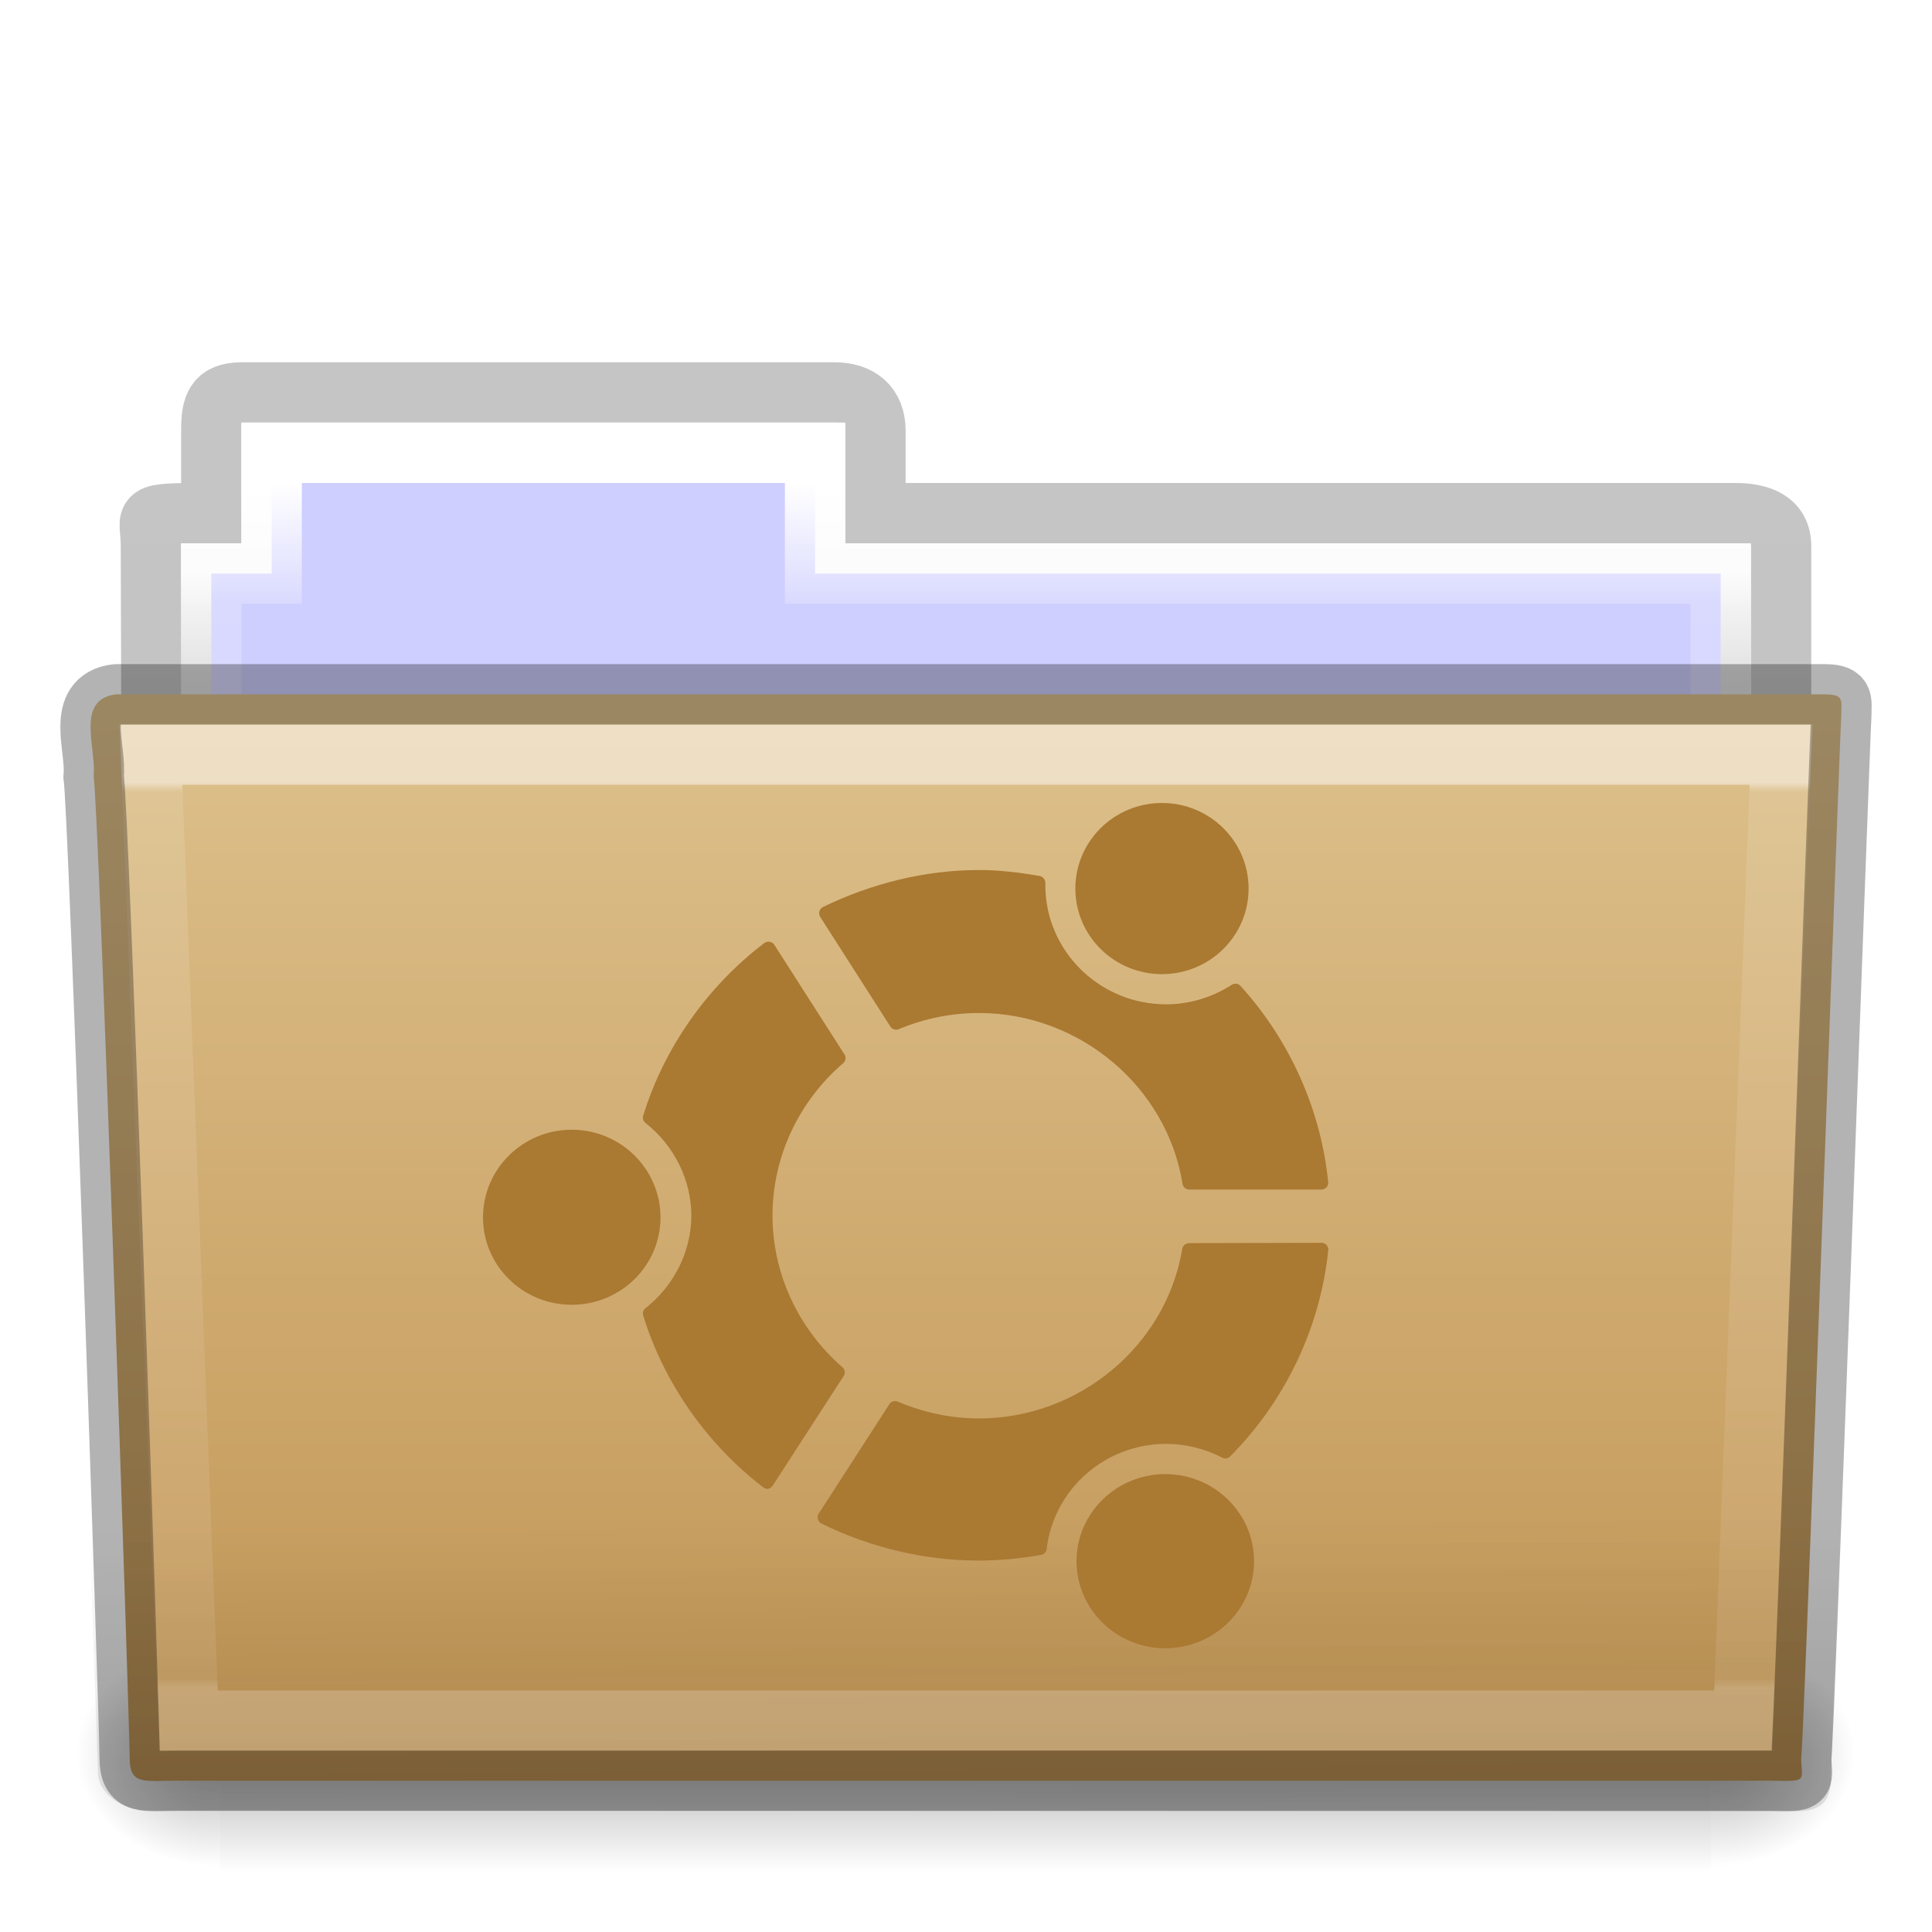
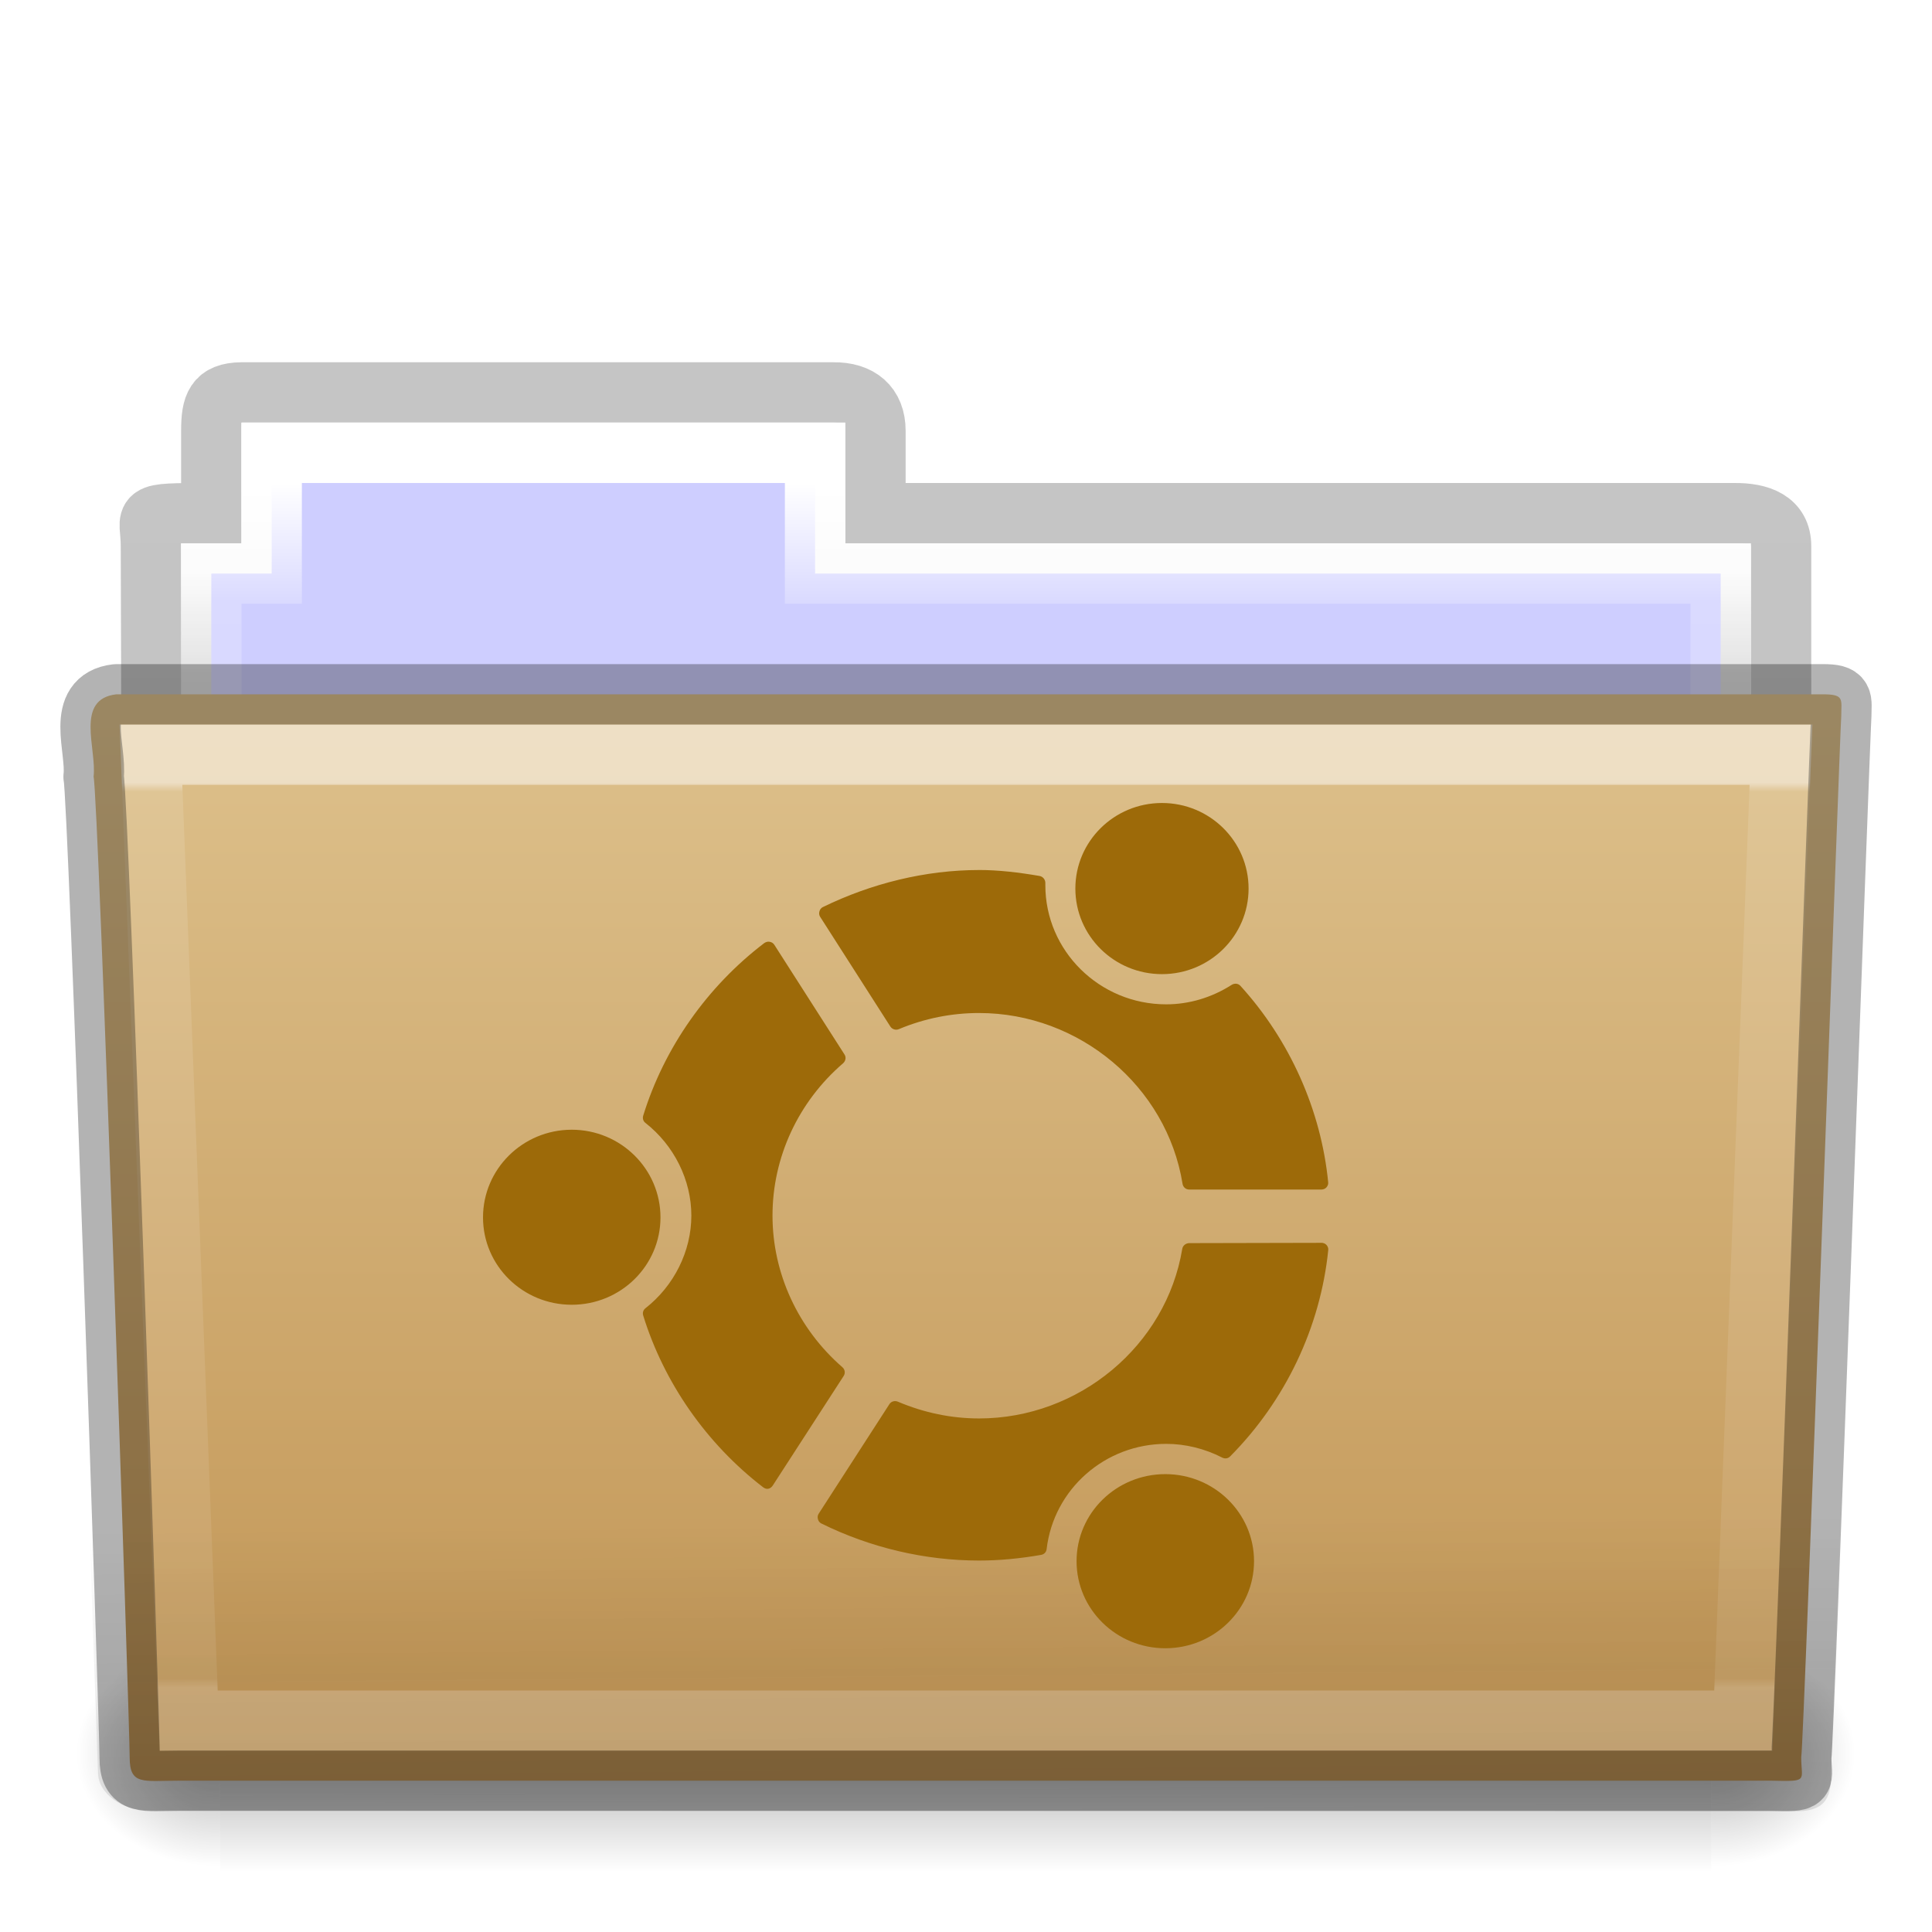
<svg xmlns="http://www.w3.org/2000/svg" xmlns:xlink="http://www.w3.org/1999/xlink" version="1.1" id="svg14288" height="32px" width="32px">
  <defs id="defs14290">
    <linearGradient y2="21.387" x2="27.557" y1="7.163" x1="27.557" gradientTransform="matrix(0.8918614,0,0,1.053911,3.120829,5.412539)" gradientUnits="userSpaceOnUse" id="linearGradient5926" xlink:href="#linearGradient3454-2-5-0-3-4" />
    <linearGradient id="linearGradient3454-2-5-0-3-4">
      <stop id="stop3456-4-9-38-1-8" style="stop-color:#ffffff;stop-opacity:1" offset="0" />
      <stop id="stop3458-39-80-3-5-5" style="stop-color:#ffffff;stop-opacity:0.235" offset="0.01" />
      <stop id="stop3460-7-0-2-4-2" style="stop-color:#ffffff;stop-opacity:0.157" offset="0.99" />
      <stop id="stop3462-0-9-8-7-2" style="stop-color:#ffffff;stop-opacity:0.392" offset="1" />
    </linearGradient>
    <linearGradient y2="36.658" x2="22.809" y1="49.629" x1="22.935" gradientTransform="matrix(0.7467531,0,0,0.6554922,-1.921891,1.167619)" gradientUnits="userSpaceOnUse" id="linearGradient5922" xlink:href="#linearGradient6129-963-697-142-998-580-273-5" />
    <linearGradient id="linearGradient6129-963-697-142-998-580-273-5">
      <stop offset="0" style="stop-color:#0a0a0a;stop-opacity:0.498" id="stop2661-1" />
      <stop offset="1" style="stop-color:#0a0a0a;stop-opacity:0" id="stop2663-85" />
    </linearGradient>
    <linearGradient y2="43.761" x2="35.793" y1="17.118" x1="35.793" gradientTransform="matrix(0.6444443,0,0,0.642857,0.5335194,0.892859)" gradientUnits="userSpaceOnUse" id="linearGradient5915" xlink:href="#linearGradient4632-0-6-4" />
    <linearGradient id="linearGradient4632-0-6-4-3-4">
      <stop id="stop4634-4-4-7-7-4" offset="0" style="stop-color:#bababa;stop-opacity:1;" />
      <stop id="stop4636-3-1-5-1-3" offset="1" style="stop-color:#838383;stop-opacity:1;" />
    </linearGradient>
    <linearGradient y2="609.505" x2="302.857" y1="366.648" x1="302.857" gradientTransform="matrix(0.05114282,0,0,0.01591575,-2.489957,22.29927)" gradientUnits="userSpaceOnUse" id="linearGradient5905" xlink:href="#linearGradient5048-585-0" />
    <linearGradient id="linearGradient5048-585-0">
      <stop offset="0" style="stop-color:#000000;stop-opacity:0" id="stop2667-18" />
      <stop offset="0.5" style="stop-color:#000000;stop-opacity:1" id="stop2669-9" />
      <stop offset="1" style="stop-color:#000000;stop-opacity:0" id="stop2671-33" />
    </linearGradient>
    <radialGradient r="117.143" fy="486.648" fx="605.714" cy="486.648" cx="605.714" gradientTransform="matrix(0.01983573,0,0,0.01591575,16.38765,22.29927)" gradientUnits="userSpaceOnUse" id="radialGradient5907" xlink:href="#linearGradient5060-179-67" />
    <linearGradient id="linearGradient5060-179-67">
      <stop offset="0" style="stop-color:#000000;stop-opacity:1" id="stop2675-81" />
      <stop offset="1" style="stop-color:#000000;stop-opacity:0" id="stop2677-2" />
    </linearGradient>
    <radialGradient r="117.143" fy="486.648" fx="605.714" cy="486.648" cx="605.714" gradientTransform="matrix(-0.01983573,0,0,0.01591575,15.60139,22.29927)" gradientUnits="userSpaceOnUse" id="radialGradient5909" xlink:href="#linearGradient5060-820-4" />
    <linearGradient id="linearGradient5060-820-4">
      <stop offset="0" style="stop-color:#000000;stop-opacity:1" id="stop2681-5" />
      <stop offset="1" style="stop-color:#000000;stop-opacity:0" id="stop2683-00" />
    </linearGradient>
    <linearGradient y2="34.143" x2="21.37" y1="4.732" x1="21.37" gradientTransform="matrix(0.5438356,0,0,0.6146641,3.268879,5.091139)" gradientUnits="userSpaceOnUse" id="linearGradient5903" xlink:href="#linearGradient4325" />
    <linearGradient id="linearGradient4325">
      <stop id="stop4327" style="stop-color:#ffffff;stop-opacity:1" offset="0" />
      <stop id="stop4329" style="stop-color:#ffffff;stop-opacity:0.235" offset="0.111" />
      <stop id="stop4331" style="stop-color:#ffffff;stop-opacity:0.157" offset="0.99" />
      <stop id="stop4333" style="stop-color:#ffffff;stop-opacity:0.392" offset="1" />
    </linearGradient>
    <linearGradient y2="16" x2="62.989" y1="13" x1="62.989" gradientTransform="matrix(0.6190476,0,0,0.6190476,-30.39181,1.428569)" gradientUnits="userSpaceOnUse" id="linearGradient5899" xlink:href="#linearGradient4646-7-4-3-5" />
    <linearGradient id="linearGradient4646-7-4-3-5">
      <stop id="stop4648-8-0-3-6" style="stop-color:#f9f9f9;stop-opacity:1" offset="0" />
      <stop id="stop4650-1-7-3-4" style="stop-color:#d8d8d8;stop-opacity:1" offset="1" />
    </linearGradient>
    <linearGradient id="linearGradient3104-8-8-97-4-6-11-5-5-0">
      <stop id="stop3106-5-4-3-5-0-2-1-0-6" style="stop-color:#000000;stop-opacity:0.322" offset="0" />
      <stop id="stop3108-4-3-7-8-2-0-7-9-1" style="stop-color:#000000;stop-opacity:0.278" offset="1" />
    </linearGradient>
    <linearGradient xlink:href="#linearGradient3104-8-8-97-4-6-11-5-5-0" id="linearGradient14236" gradientUnits="userSpaceOnUse" gradientTransform="matrix(0.5070338,0,0,0.5030026,68.02922,1.329769)" x1="-51.786" y1="53.514" x2="-51.786" y2="3.634" />
    <linearGradient xlink:href="#linearGradient4632-0-6-4" id="linearGradient5915-3" gradientUnits="userSpaceOnUse" gradientTransform="matrix(0.6874073,0,0,0.6857142,11.54344,21.6235)" x1="35.793" y1="17.118" x2="35.793" y2="43.761" />
    <linearGradient id="linearGradient4632-0-6-4">
      <stop style="stop-color:#ddc08b;stop-opacity:1;" offset="0" id="stop4634-4-4-7" />
      <stop style="stop-color:#c29656;stop-opacity:1;" offset="1" id="stop4636-3-1-5" />
    </linearGradient>
  </defs>
  <g id="layer1">
    <path style="opacity:0.8;color:#000000;fill:none;stroke:url(#linearGradient14236);stroke-width:1;stroke-linecap:butt;stroke-linejoin:miter;stroke-miterlimit:4;stroke-opacity:1;stroke-dasharray:none;stroke-dashoffset:0;marker:none;visibility:visible;display:inline;overflow:visible;enable-background:accumulate" id="path3468-10" d="m 4,6.5 c -0.433,0.005 -0.5,0.217 -0.5,0.635 l 0,1.365 c -1.246,0 -1,-0.002 -1,0.544 0.022,6.533 0,6.901 0,7.456 0.901,0 27,-2.349 27,-3.36 l 0,-4.096 c 0,-0.418 -0.348,-0.549 -0.781,-0.544 l -14.219,0 0,-1.365 c 0,-0.418 -0.264,-0.64 -0.698,-0.635 l -9.802,0 z" />
    <path id="rect3409-5" d="m 4,7 0,2 -1,0 0,4 26,0 0,-4 -15,0 0,-2 -10,0 z" style="color:#000000;fill:url(#linearGradient5899);fill-opacity:1;fill-rule:nonzero;stroke:none;stroke-width:1;marker:none;visibility:visible;display:inline;overflow:visible;enable-background:accumulate" />
    <path id="rect3409" d="m 4.5,7.5 0,2 -1,0 0,4 25,0 0,-4 -15,0 0,-2 -9,0 z" style="color:#000000;fill:#ceceff;stroke:url(#linearGradient5903);stroke-width:1;stroke-linecap:round;stroke-linejoin:miter;stroke-miterlimit:4;stroke-opacity:1;stroke-dasharray:none;stroke-dashoffset:0;marker:none;visibility:visible;display:inline;overflow:visible;enable-background:accumulate;fill-opacity:1" />
    <g id="g2458" transform="translate(1.7935663e-4,-1.000001)">
      <rect style="opacity:0.3;fill:url(#linearGradient5905);fill-opacity:1;fill-rule:nonzero;stroke:none;stroke-width:1;marker:none;visibility:visible;display:inline;overflow:visible" id="rect4173-1" y="28.135" x="3.647" height="3.865" width="24.695" />
      <path style="opacity:0.3;fill:url(#radialGradient5907);fill-opacity:1;fill-rule:nonzero;stroke:none;stroke-width:1;marker:none;visibility:visible;display:inline;overflow:visible" id="path5058-4" d="m 28.342,28.135 c 0,0 0,3.865 0,3.865 1.021,0.007 2.469,-0.866 2.469,-1.933 0,-1.067 -1.14,-1.932 -2.469,-1.932 z" />
      <path style="opacity:0.3;fill:url(#radialGradient5909);fill-opacity:1;fill-rule:nonzero;stroke:none;stroke-width:1;marker:none;visibility:visible;display:inline;overflow:visible" id="path5018-84" d="m 3.647,28.135 c 0,0 0,3.865 0,3.865 -1.021,0.007 -2.469,-0.866 -2.469,-1.933 0,-1.067 1.14,-1.932 2.469,-1.932 z" />
    </g>
    <path style="color:#000000;fill:url(#linearGradient5915);fill-opacity:1.0;fill-rule:nonzero;stroke:none;stroke-width:1;marker:none;visibility:visible;display:inline;overflow:visible;enable-background:accumulate" id="path3388" d="m 1.927,11.5 c -0.691,0.08 -0.322,0.903 -0.377,1.365 0.08,0.299 0.598,15.718 0.598,16.247 0,0.46 0.227,0.382 0.801,0.382 8.499,0 17.898,0 26.397,0 0.619,0.014 0.488,0.007 0.488,-0.389 0.045,-0.203 0.64,-16.978 0.663,-17.243 0,-0.279 0.058,-0.362 -0.305,-0.362 -9.076,0 -19.188,0 -28.265,0 z" />
    <path style="opacity:0.4;fill:url(#linearGradient5922);fill-opacity:1;stroke:none" id="path6127-36" d="m 1.682,11 28.636,2.7e-4 c 0.414,0 0.682,0.292 0.682,0.655 l -0.673,17.712 c 0.01,0.459 -0.136,0.642 -0.617,0.632 l -27.256,-0.011 c -0.414,0 -0.831,-0.271 -0.831,-0.634 l -0.622,-17.698 c 0,-0.363 0.268,-0.655 0.682,-0.655 z" />
    <path id="path3309" d="m 2.5,12.5 0.625,16 25.749,0 0.625,-16 z" style="opacity:0.5;color:#000000;fill:none;stroke:url(#linearGradient5926);stroke-width:1;stroke-linecap:round;stroke-linejoin:miter;stroke-miterlimit:4;stroke-opacity:1;stroke-dasharray:none;stroke-dashoffset:0;marker:none;visibility:visible;display:inline;overflow:visible;enable-background:accumulate" />
    <path style="opacity:0.3;color:#000000;fill:none;stroke:#000000;stroke-width:1;stroke-linecap:round;stroke-linejoin:round;stroke-miterlimit:4;stroke-opacity:1;stroke-dasharray:none;stroke-dashoffset:0;marker:none;visibility:visible;display:inline;overflow:visible;enable-background:accumulate" id="path3388-5" d="m 1.927,11.5 c -0.691,0.08 -0.322,0.903 -0.377,1.365 0.08,0.299 0.598,15.718 0.598,16.247 0,0.46 0.227,0.382 0.801,0.382 8.499,0 17.898,0 26.397,0 0.619,0.014 0.488,0.007 0.488,-0.389 0.045,-0.203 0.64,-16.978 0.663,-17.243 0,-0.279 0.058,-0.362 -0.305,-0.362 -9.076,0 -19.188,0 -28.265,0 z" />
    <g transform="matrix(0.5815766,0,0,0.5815766,35.89707,-11.70608)" id="g4856">
-       <g style="fill:#aa7932;fill-opacity:1" id="layer6" transform="matrix(0.6603612,0,0,0.680302,-11.58623,13.09947)">
+       <g style="fill:#9d6a09;fill-opacity:1" id="layer6" transform="matrix(0.6603612,0,0,0.680302,-11.58623,13.09947)">
        <g transform="matrix(1.514323,0,0,1.469935,7.483052,-40.40574)" id="g4856-6">
          <g id="g4648" style="fill:#1b63a5;fill-opacity:1" transform="matrix(0.5927991,0,0,0.5927991,-8.772315,15.06661)">
-             <path style="display:inline;overflow:visible;opacity:1;fill:#aa7932;fill-opacity:1;stroke-width:0.864" id="path3324" d="m -22.291,71.389 c -2.299,0 -4.161,1.841 -4.161,4.111 0,2.27 1.862,4.111 4.161,4.111 2.299,0 4.161,-1.841 4.161,-4.111 0,-2.27 -1.862,-4.111 -4.161,-4.111 z m -8.788,3.22 c -2.566,3.29e-4 -5.168,0.64 -7.507,1.782 -0.083,0.041 -0.135,0.113 -0.16,0.201 -0.025,0.088 -0.02,0.181 0.029,0.259 l 3.375,5.275 c 0.086,0.134 0.259,0.191 0.407,0.129 1.249,-0.522 2.546,-0.776 3.856,-0.776 4.818,0 9.022,3.527 9.777,8.208 0.025,0.157 0.159,0.273 0.32,0.273 h 6.343 c 0.093,0 0.185,-0.033 0.247,-0.101 0.062,-0.068 0.096,-0.153 0.087,-0.244 -0.342,-3.473 -1.845,-6.835 -4.219,-9.444 -0.107,-0.118 -0.286,-0.13 -0.422,-0.043 -0.957,0.611 -2.044,0.934 -3.143,0.934 -3.206,0 -5.805,-2.573 -5.805,-5.721 3.33e-4,-0.002 0,-0.11 0,-0.115 0,-0.157 -0.119,-0.304 -0.276,-0.331 -1.002,-0.172 -1.975,-0.287 -2.91,-0.287 z m -10.184,3.45 c -0.044,0.011 -0.095,0.03 -0.131,0.057 -2.752,2.094 -4.815,5.038 -5.82,8.294 -0.039,0.127 -0.004,0.262 0.102,0.345 1.383,1.082 2.211,2.748 2.211,4.456 0,1.708 -0.828,3.374 -2.211,4.456 -0.105,0.083 -0.141,0.217 -0.102,0.345 0.997,3.228 3.044,6.162 5.761,8.251 0.073,0.056 0.156,0.088 0.247,0.072 0.091,-0.015 0.169,-0.082 0.218,-0.158 l 3.405,-5.261 c 0.087,-0.134 0.063,-0.311 -0.058,-0.417 -2.133,-1.854 -3.361,-4.513 -3.361,-7.288 0,-2.796 1.235,-5.462 3.39,-7.317 0.121,-0.105 0.159,-0.282 0.073,-0.417 l -3.375,-5.275 c -0.049,-0.077 -0.127,-0.128 -0.218,-0.144 -0.045,-0.008 -0.087,-0.011 -0.131,0 z m -9.384,9.027 c -2.353,0 -4.263,1.888 -4.263,4.212 0,2.323 1.91,4.197 4.263,4.197 2.353,0 4.263,-1.874 4.263,-4.197 0,-2.323 -1.91,-4.212 -4.263,-4.212 z m 36.009,5.434 -6.343,0.014 c -0.16,3.26e-4 -0.309,0.117 -0.335,0.273 -0.766,4.646 -4.958,8.15 -9.762,8.15 -1.325,0 -2.636,-0.27 -3.899,-0.805 -0.148,-0.062 -0.321,-0.018 -0.407,0.115 l -3.405,5.275 c -0.05,0.077 -0.054,0.17 -0.029,0.259 0.025,0.088 0.077,0.16 0.16,0.201 2.358,1.166 4.984,1.782 7.58,1.782 0.963,0 1.968,-0.095 2.983,-0.273 0.142,-0.025 0.245,-0.131 0.262,-0.273 0.338,-2.885 2.808,-5.06 5.747,-5.06 0.911,0 1.849,0.227 2.692,0.661 0.128,0.066 0.277,0.045 0.378,-0.058 2.657,-2.677 4.337,-6.207 4.714,-9.918 0.009,-0.091 -0.025,-0.176 -0.087,-0.244 -0.063,-0.068 -0.155,-0.101 -0.247,-0.101 z m -7.493,11.112 c -2.353,0 -4.263,1.872 -4.263,4.183 0,2.311 1.91,4.183 4.263,4.183 2.353,0 4.263,-1.872 4.263,-4.183 0,-2.311 -1.91,-4.183 -4.263,-4.183 z" />
+             <path style="display:inline;overflow:visible;opacity:1;fill:#9d6a09;fill-opacity:1;stroke-width:0.864" id="path3324" d="m -22.291,71.389 c -2.299,0 -4.161,1.841 -4.161,4.111 0,2.27 1.862,4.111 4.161,4.111 2.299,0 4.161,-1.841 4.161,-4.111 0,-2.27 -1.862,-4.111 -4.161,-4.111 z m -8.788,3.22 c -2.566,3.29e-4 -5.168,0.64 -7.507,1.782 -0.083,0.041 -0.135,0.113 -0.16,0.201 -0.025,0.088 -0.02,0.181 0.029,0.259 l 3.375,5.275 c 0.086,0.134 0.259,0.191 0.407,0.129 1.249,-0.522 2.546,-0.776 3.856,-0.776 4.818,0 9.022,3.527 9.777,8.208 0.025,0.157 0.159,0.273 0.32,0.273 h 6.343 c 0.093,0 0.185,-0.033 0.247,-0.101 0.062,-0.068 0.096,-0.153 0.087,-0.244 -0.342,-3.473 -1.845,-6.835 -4.219,-9.444 -0.107,-0.118 -0.286,-0.13 -0.422,-0.043 -0.957,0.611 -2.044,0.934 -3.143,0.934 -3.206,0 -5.805,-2.573 -5.805,-5.721 3.33e-4,-0.002 0,-0.11 0,-0.115 0,-0.157 -0.119,-0.304 -0.276,-0.331 -1.002,-0.172 -1.975,-0.287 -2.91,-0.287 z m -10.184,3.45 c -0.044,0.011 -0.095,0.03 -0.131,0.057 -2.752,2.094 -4.815,5.038 -5.82,8.294 -0.039,0.127 -0.004,0.262 0.102,0.345 1.383,1.082 2.211,2.748 2.211,4.456 0,1.708 -0.828,3.374 -2.211,4.456 -0.105,0.083 -0.141,0.217 -0.102,0.345 0.997,3.228 3.044,6.162 5.761,8.251 0.073,0.056 0.156,0.088 0.247,0.072 0.091,-0.015 0.169,-0.082 0.218,-0.158 l 3.405,-5.261 c 0.087,-0.134 0.063,-0.311 -0.058,-0.417 -2.133,-1.854 -3.361,-4.513 -3.361,-7.288 0,-2.796 1.235,-5.462 3.39,-7.317 0.121,-0.105 0.159,-0.282 0.073,-0.417 l -3.375,-5.275 c -0.049,-0.077 -0.127,-0.128 -0.218,-0.144 -0.045,-0.008 -0.087,-0.011 -0.131,0 z m -9.384,9.027 c -2.353,0 -4.263,1.888 -4.263,4.212 0,2.323 1.91,4.197 4.263,4.197 2.353,0 4.263,-1.874 4.263,-4.197 0,-2.323 -1.91,-4.212 -4.263,-4.212 z m 36.009,5.434 -6.343,0.014 c -0.16,3.26e-4 -0.309,0.117 -0.335,0.273 -0.766,4.646 -4.958,8.15 -9.762,8.15 -1.325,0 -2.636,-0.27 -3.899,-0.805 -0.148,-0.062 -0.321,-0.018 -0.407,0.115 l -3.405,5.275 c -0.05,0.077 -0.054,0.17 -0.029,0.259 0.025,0.088 0.077,0.16 0.16,0.201 2.358,1.166 4.984,1.782 7.58,1.782 0.963,0 1.968,-0.095 2.983,-0.273 0.142,-0.025 0.245,-0.131 0.262,-0.273 0.338,-2.885 2.808,-5.06 5.747,-5.06 0.911,0 1.849,0.227 2.692,0.661 0.128,0.066 0.277,0.045 0.378,-0.058 2.657,-2.677 4.337,-6.207 4.714,-9.918 0.009,-0.091 -0.025,-0.176 -0.087,-0.244 -0.063,-0.068 -0.155,-0.101 -0.247,-0.101 z m -7.493,11.112 c -2.353,0 -4.263,1.872 -4.263,4.183 0,2.311 1.91,4.183 4.263,4.183 2.353,0 4.263,-1.872 4.263,-4.183 0,-2.311 -1.91,-4.183 -4.263,-4.183 z" />
          </g>
        </g>
      </g>
    </g>
  </g>
</svg>
